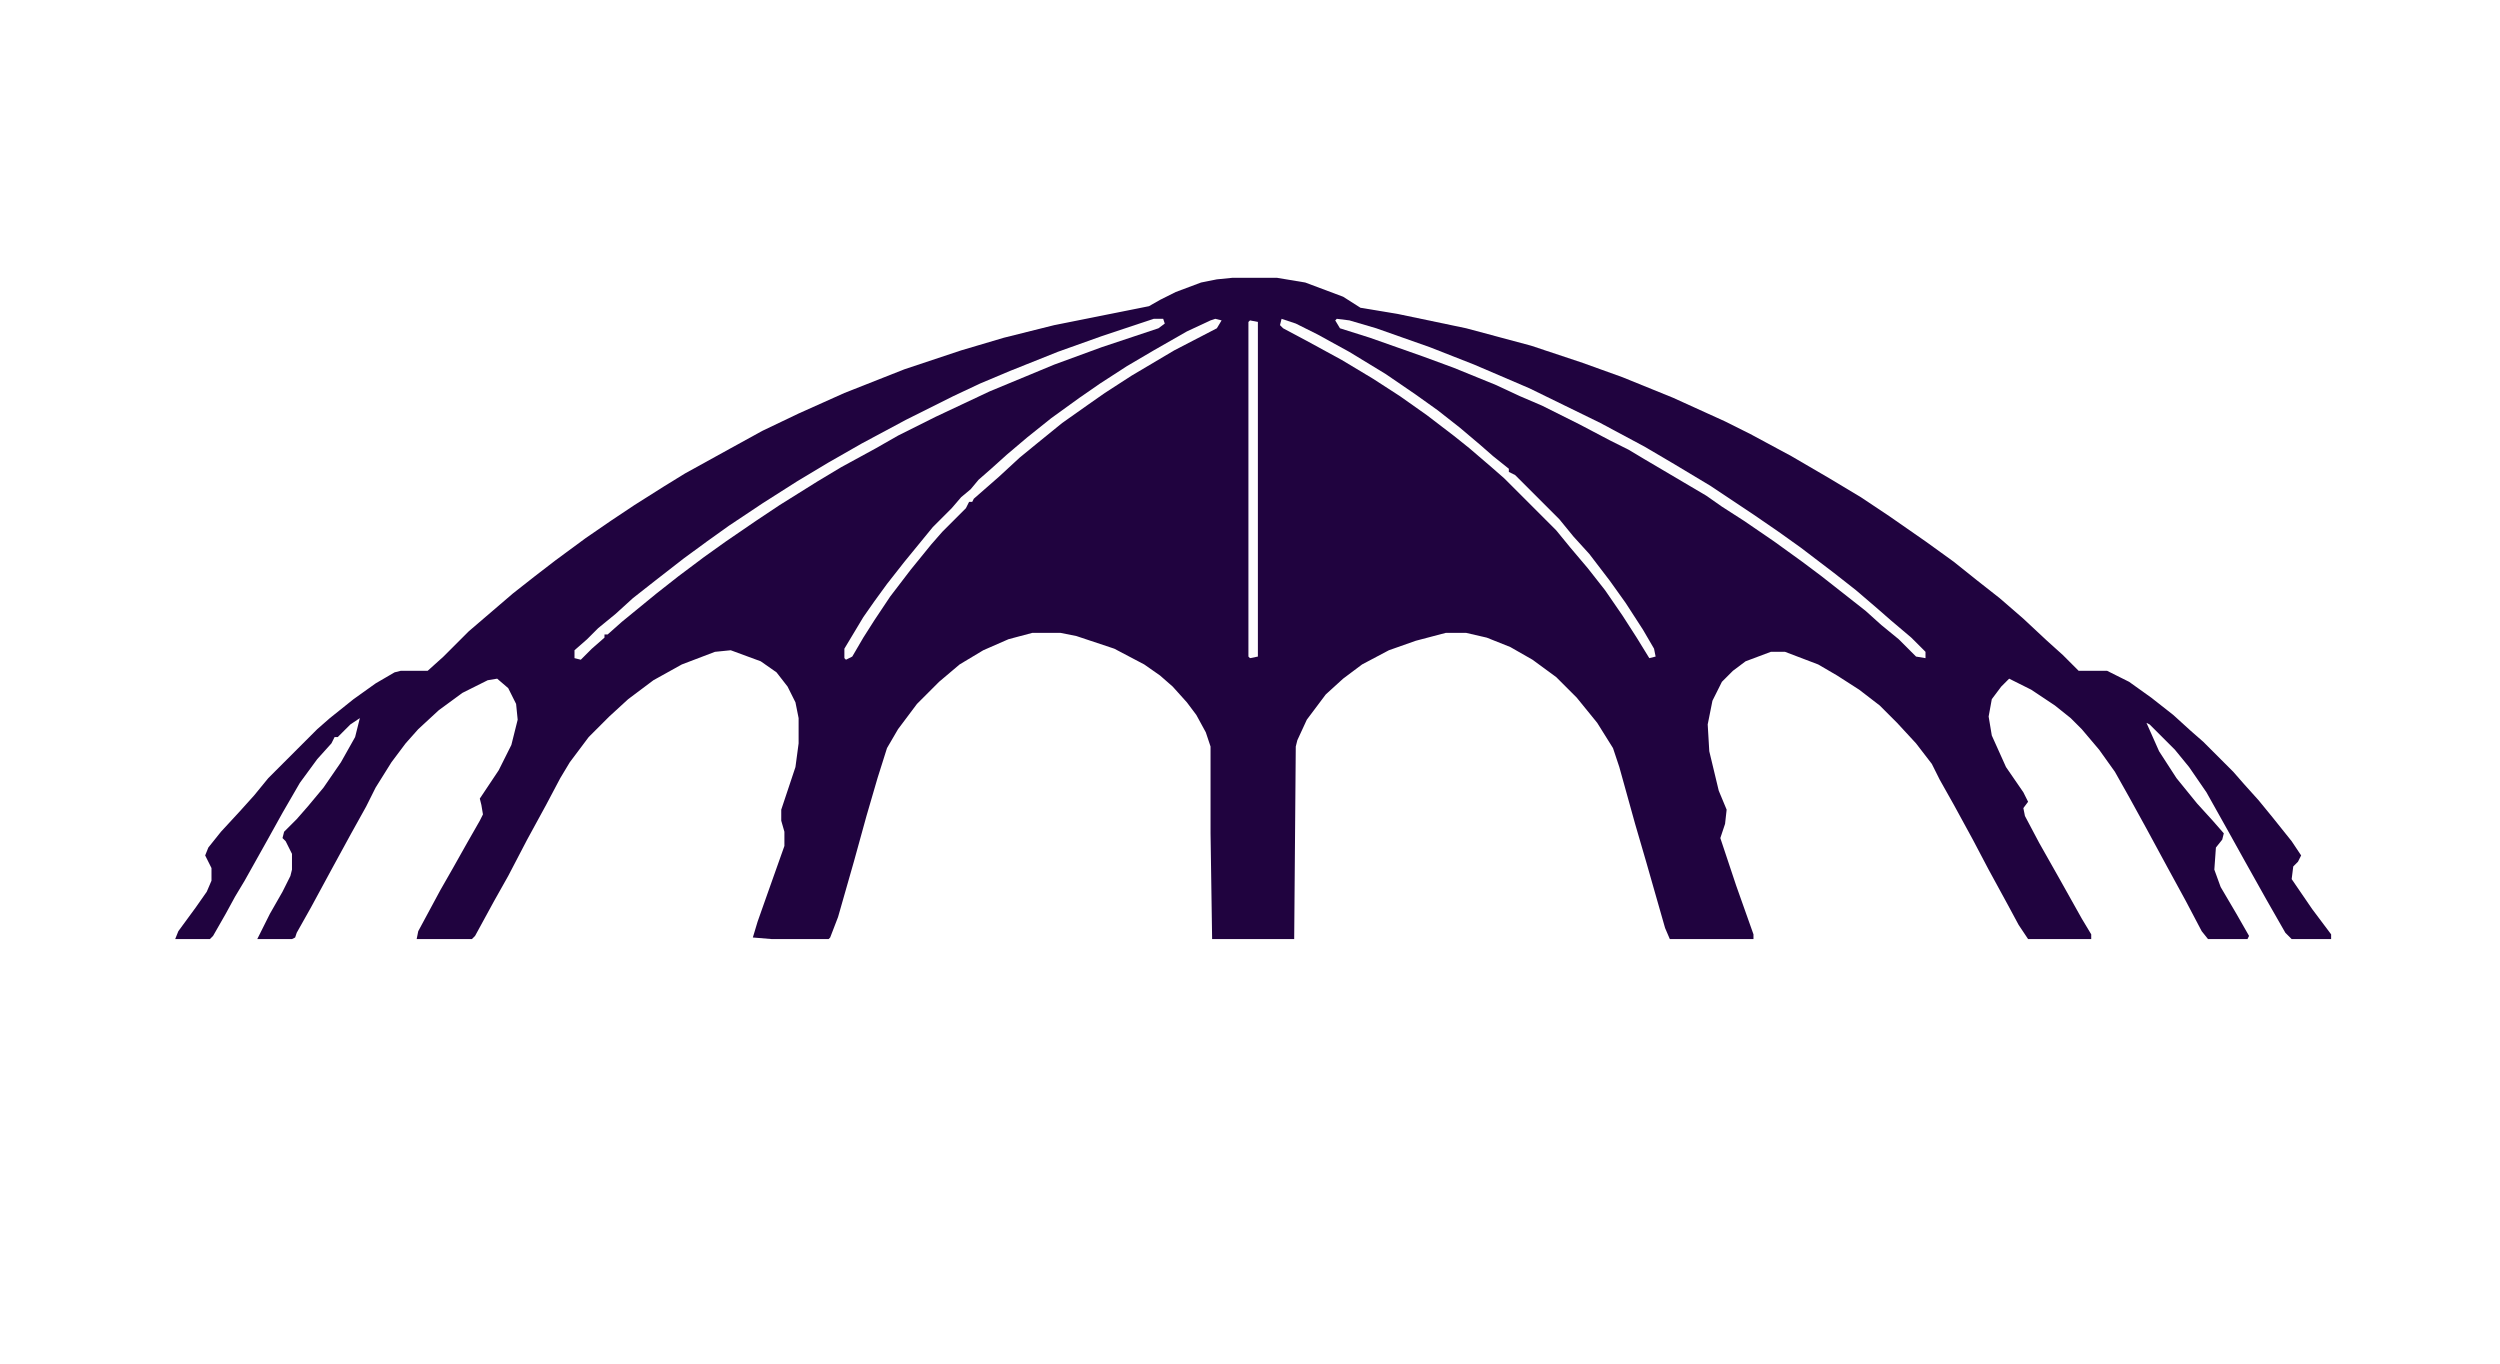
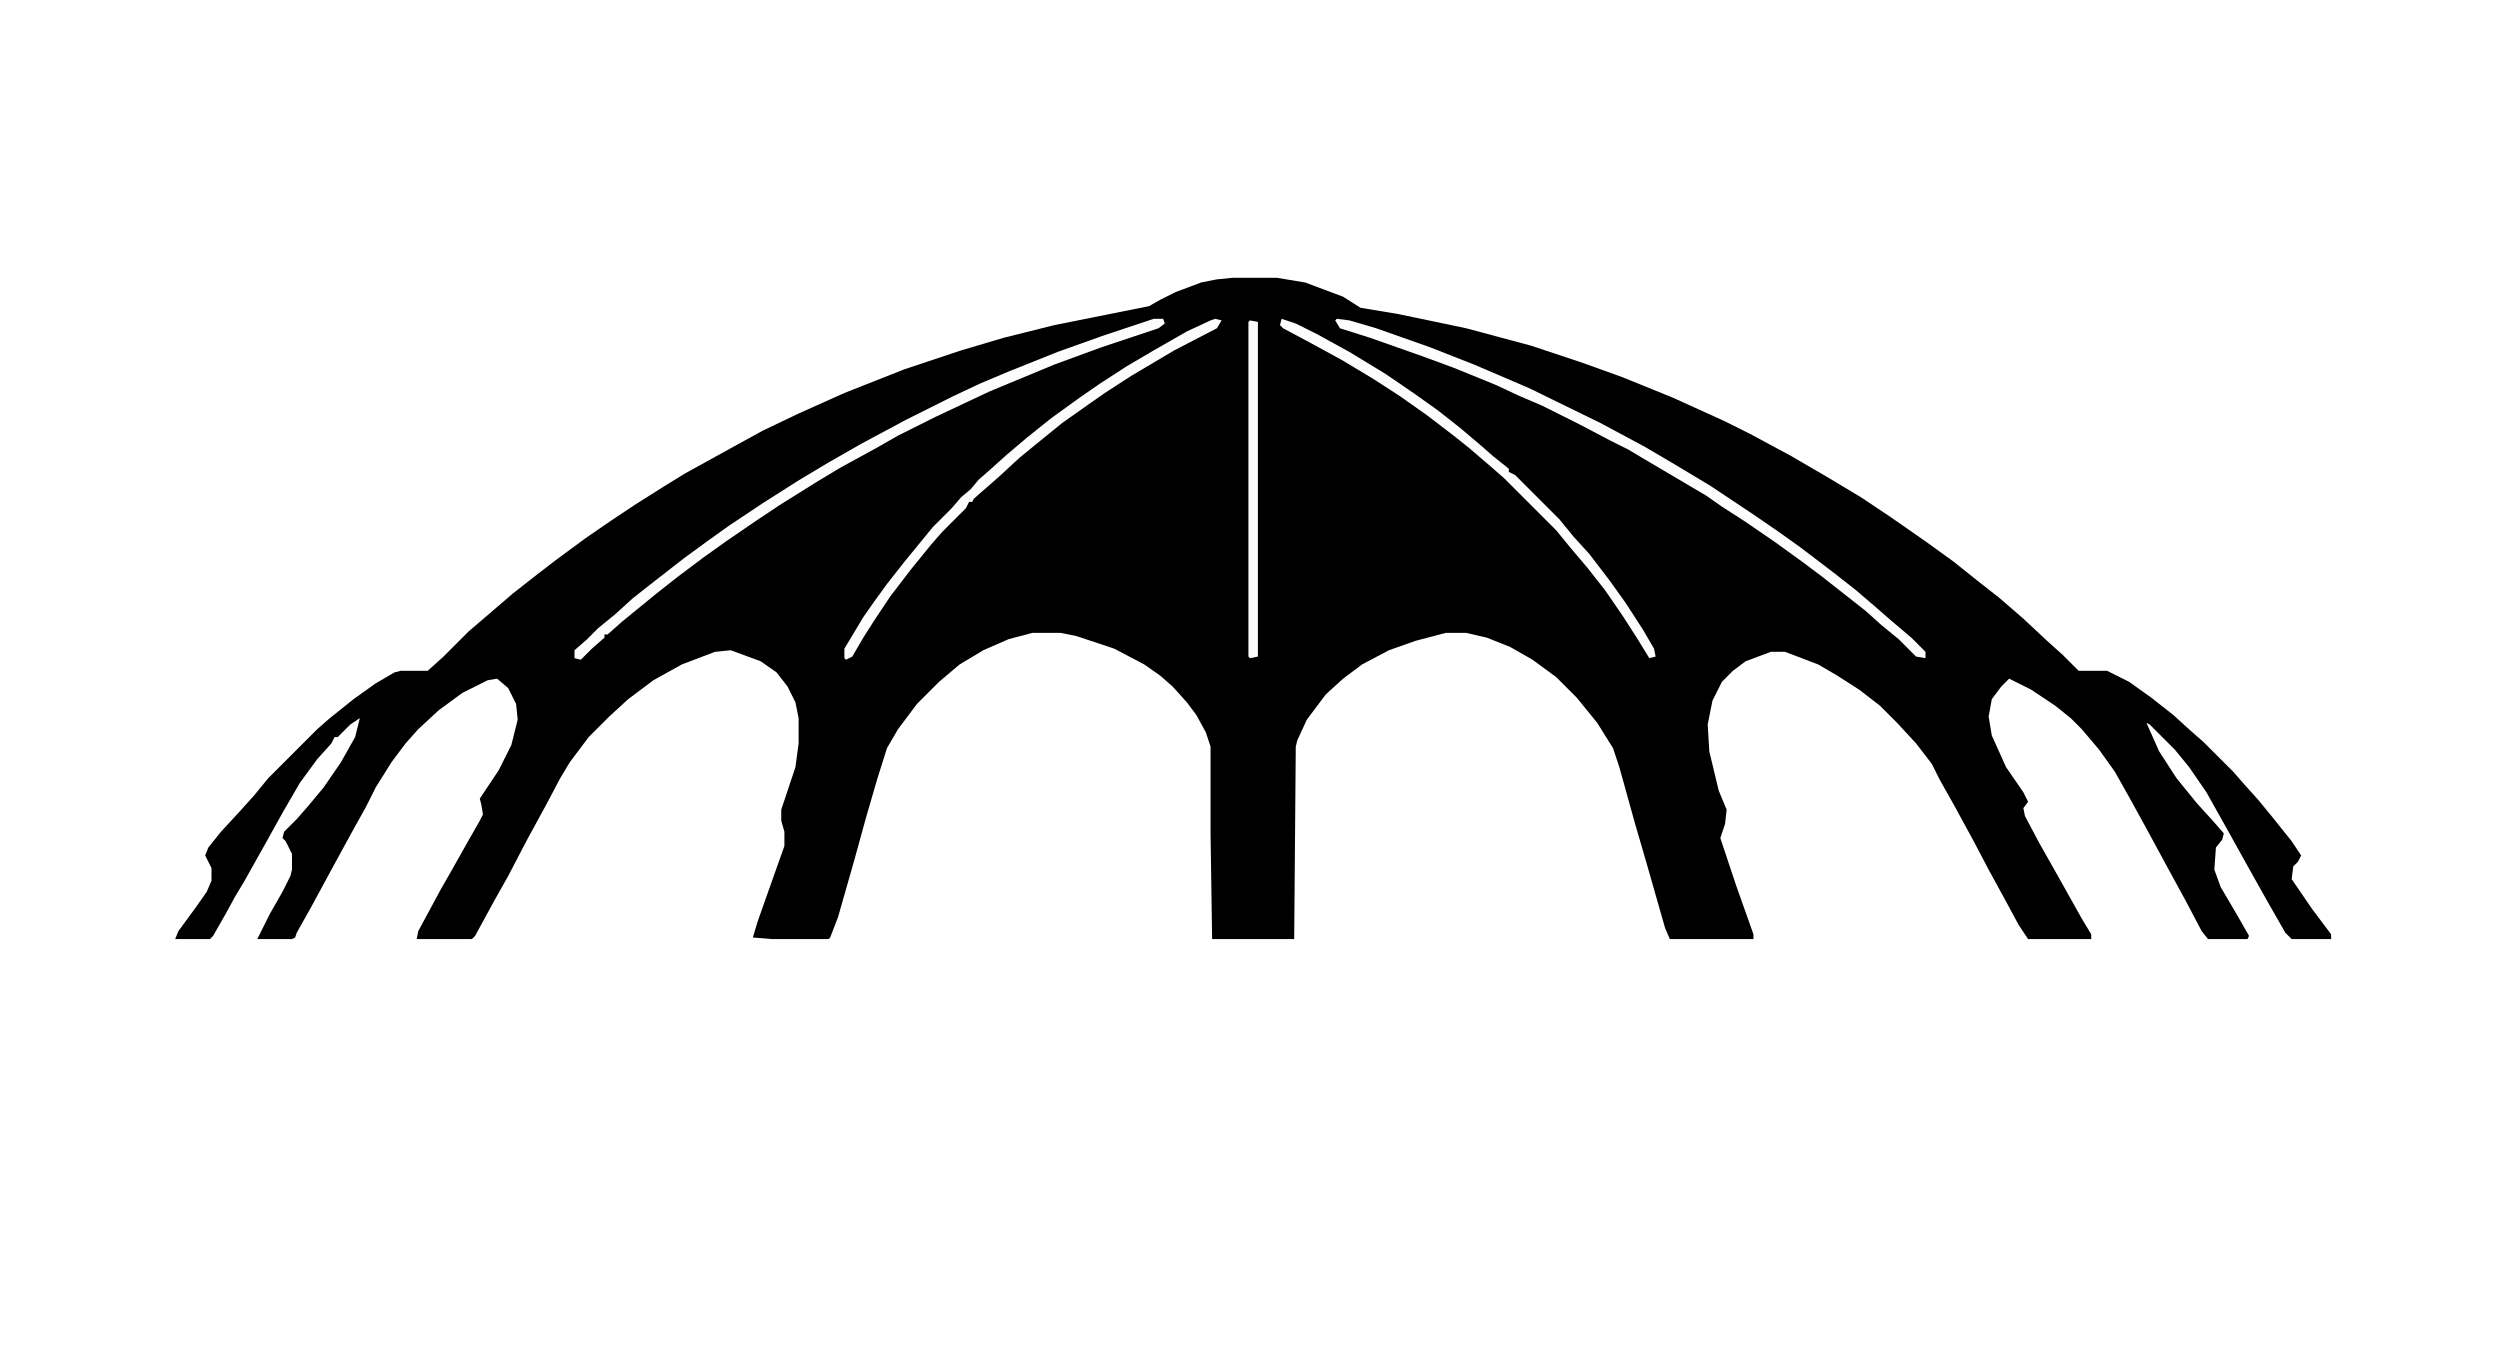
<svg xmlns="http://www.w3.org/2000/svg" version="1.1" viewBox="0 0 1584 864" width="396" height="216">
-   <path transform="translate(781,176)" d="m0 0h28l18 3 24 9 11 7 24 4 43 9 41 11 33 11 25 9 32 13 33 15 16 8 26 14 24 14 20 12 18 12 23 16 18 13 15 12 14 11 15 13 15 14 10 9 10 10h18l14 7 14 10 14 11 11 10 8 7 19 19 7 8 9 10 9 11 12 15 6 9-2 4-3 3-1 8 13 19 12 16v3h-25l-4-4-12-21-14-25-10-18-14-25-11-16-9-11-16-16-2-1 8 18 11 17 13 16 10 11 7 8-1 4-4 5-1 14 4 11 10 17 8 14-1 2h-25l-4-5-10-19-12-22-13-24-11-20-9-16-10-14-11-13-7-7-10-8-15-10-14-7-5 5-6 8-2 11 2 12 9 20 11 16 3 6-3 4 1 5 9 17 13 23 14 25 6 10v3h-40l-6-9-7-13-12-22-10-19-12-22-9-16-5-10-10-13-12-13-11-11-13-10-14-9-12-7-21-8h-9l-16 6-8 6-7 7-6 12-3 15 1 17 6 25 5 12-1 9-3 9 10 30 11 31v3h-53l-3-7-12-42-7-24-10-36-4-12-10-16-13-16-13-13-15-11-14-8-15-6-13-3h-13l-19 5-17 6-17 9-12 9-11 10-12 16-6 13-1 4-1 122h-52l-1-67v-55l-3-9-6-11-6-8-9-10-8-7-10-7-19-10-24-8-10-2h-18l-15 4-16 7-15 9-13 11-14 14-12 16-7 12-6 19-7 24-8 29-10 35-5 13-1 1h-36l-12-1 3-10 6-17 11-31v-9l-2-7v-7l9-27 2-15v-16l-2-10-5-10-7-9-10-7-19-7-10 1-21 8-18 10-16 12-12 11-13 13-12 16-6 10-9 17-12 22-12 23-9 16-12 22-2 2h-35l1-5 14-26 8-14 9-16 8-14 2-4-1-6-1-4 12-18 8-16 4-16-1-10-5-10-7-6-6 1-16 8-15 11-13 12-8 9-9 12-10 16-6 12-10 18-12 22-13 24-9 16-1 3-2 1h-22l8-16 8-14 5-10 1-4v-10l-4-8-2-2 1-4 8-8 7-8 10-12 11-16 9-16 3-12-6 4-8 8h-2l-2 4-9 10-11 15-11 19-10 18-14 25-6 10-6 11-8 14-2 2h-22l2-5 11-15 7-10 3-7v-8l-4-8 2-5 8-10 12-13 9-10 9-11 31-31 8-7 15-12 14-10 12-7 4-1h17l10-9 16-16 28-24 14-11 13-10 19-14 16-11 15-10 19-12 13-8 29-16 20-11 23-11 29-13 38-15 36-12 27-8 32-8 60-12 7-4 10-5 16-6 10-2z" fill="#20033F" />
+   <path transform="translate(781,176)" d="m0 0h28l18 3 24 9 11 7 24 4 43 9 41 11 33 11 25 9 32 13 33 15 16 8 26 14 24 14 20 12 18 12 23 16 18 13 15 12 14 11 15 13 15 14 10 9 10 10h18l14 7 14 10 14 11 11 10 8 7 19 19 7 8 9 10 9 11 12 15 6 9-2 4-3 3-1 8 13 19 12 16v3h-25l-4-4-12-21-14-25-10-18-14-25-11-16-9-11-16-16-2-1 8 18 11 17 13 16 10 11 7 8-1 4-4 5-1 14 4 11 10 17 8 14-1 2h-25l-4-5-10-19-12-22-13-24-11-20-9-16-10-14-11-13-7-7-10-8-15-10-14-7-5 5-6 8-2 11 2 12 9 20 11 16 3 6-3 4 1 5 9 17 13 23 14 25 6 10v3h-40l-6-9-7-13-12-22-10-19-12-22-9-16-5-10-10-13-12-13-11-11-13-10-14-9-12-7-21-8h-9l-16 6-8 6-7 7-6 12-3 15 1 17 6 25 5 12-1 9-3 9 10 30 11 31v3h-53l-3-7-12-42-7-24-10-36-4-12-10-16-13-16-13-13-15-11-14-8-15-6-13-3h-13l-19 5-17 6-17 9-12 9-11 10-12 16-6 13-1 4-1 122h-52l-1-67v-55l-3-9-6-11-6-8-9-10-8-7-10-7-19-10-24-8-10-2h-18l-15 4-16 7-15 9-13 11-14 14-12 16-7 12-6 19-7 24-8 29-10 35-5 13-1 1h-36l-12-1 3-10 6-17 11-31v-9l-2-7v-7l9-27 2-15v-16l-2-10-5-10-7-9-10-7-19-7-10 1-21 8-18 10-16 12-12 11-13 13-12 16-6 10-9 17-12 22-12 23-9 16-12 22-2 2h-35l1-5 14-26 8-14 9-16 8-14 2-4-1-6-1-4 12-18 8-16 4-16-1-10-5-10-7-6-6 1-16 8-15 11-13 12-8 9-9 12-10 16-6 12-10 18-12 22-13 24-9 16-1 3-2 1h-22l8-16 8-14 5-10 1-4v-10l-4-8-2-2 1-4 8-8 7-8 10-12 11-16 9-16 3-12-6 4-8 8h-2l-2 4-9 10-11 15-11 19-10 18-14 25-6 10-6 11-8 14-2 2h-22l2-5 11-15 7-10 3-7v-8l-4-8 2-5 8-10 12-13 9-10 9-11 31-31 8-7 15-12 14-10 12-7 4-1h17l10-9 16-16 28-24 14-11 13-10 19-14 16-11 15-10 19-12 13-8 29-16 20-11 23-11 29-13 38-15 36-12 27-8 32-8 60-12 7-4 10-5 16-6 10-2z" fill="#000000" />
  <path transform="translate(731,202)" d="m0 0h6l1 3-4 3-36 12-30 11-41 17-34 16-24 12-14 8-22 12-15 9-24 15-15 10-19 13-14 10-16 12-14 11-22 18-9 8h-2v2l-8 7-7 7-4-1v-5l8-7 7-7 11-9 11-10 14-11 18-14 15-11 14-10 21-14 22-14 20-12 21-12 28-15 30-15 17-8 19-8 30-12 28-10 27-9z" fill="#FDFDFD" />
  <path transform="translate(847,202)" d="m0 0 8 1 17 5 34 12 28 11 35 15 45 22 28 15 17 10 25 15 27 18 16 11 14 10 21 16 14 11 14 12 8 7 13 11 9 9v4l-6-1-11-11-11-9-10-9-28-22-12-9-18-13-19-13-14-9-10-7-39-23-10-6-12-6-19-10-24-12-14-6-15-7-27-11-19-7-34-12-19-6-3-5z" fill="#FDFDFD" />
  <path transform="translate(770,202)" d="m0 0 4 1-3 5-27 14-27 16-17 11-10 7-17 12-16 13-11 9-13 12-16 14-1 2h-2l-2 4-15 15-7 8-13 16-13 17-10 15-7 11-7 12-4 2-1-1v-6l12-20 7-10 8-11 11-14 18-22 12-12 6-7 6-5 5-6 8-7 10-9 13-11 15-12 18-13 13-9 17-11 17-10 21-12 15-7z" fill="#FDFDFD" />
  <path transform="translate(812,202)" d="m0 0 9 3 14 7 20 11 23 14 19 13 14 10 14 11 13 11 8 7 10 8v2l4 2 28 28 9 11 10 11 13 17 10 14 11 17 7 12 1 5-4 1-8-13-9-14-11-16-11-14-11-13-9-11-33-33-8-7-14-12-10-8-17-13-17-12-17-11-20-12-22-12-15-8-2-2z" fill="#FDFDFD" />
  <path transform="translate(792,203)" d="m0 0 5 1v212l-5 1-1-1v-212z" fill="#FDFDFD" />
</svg>
